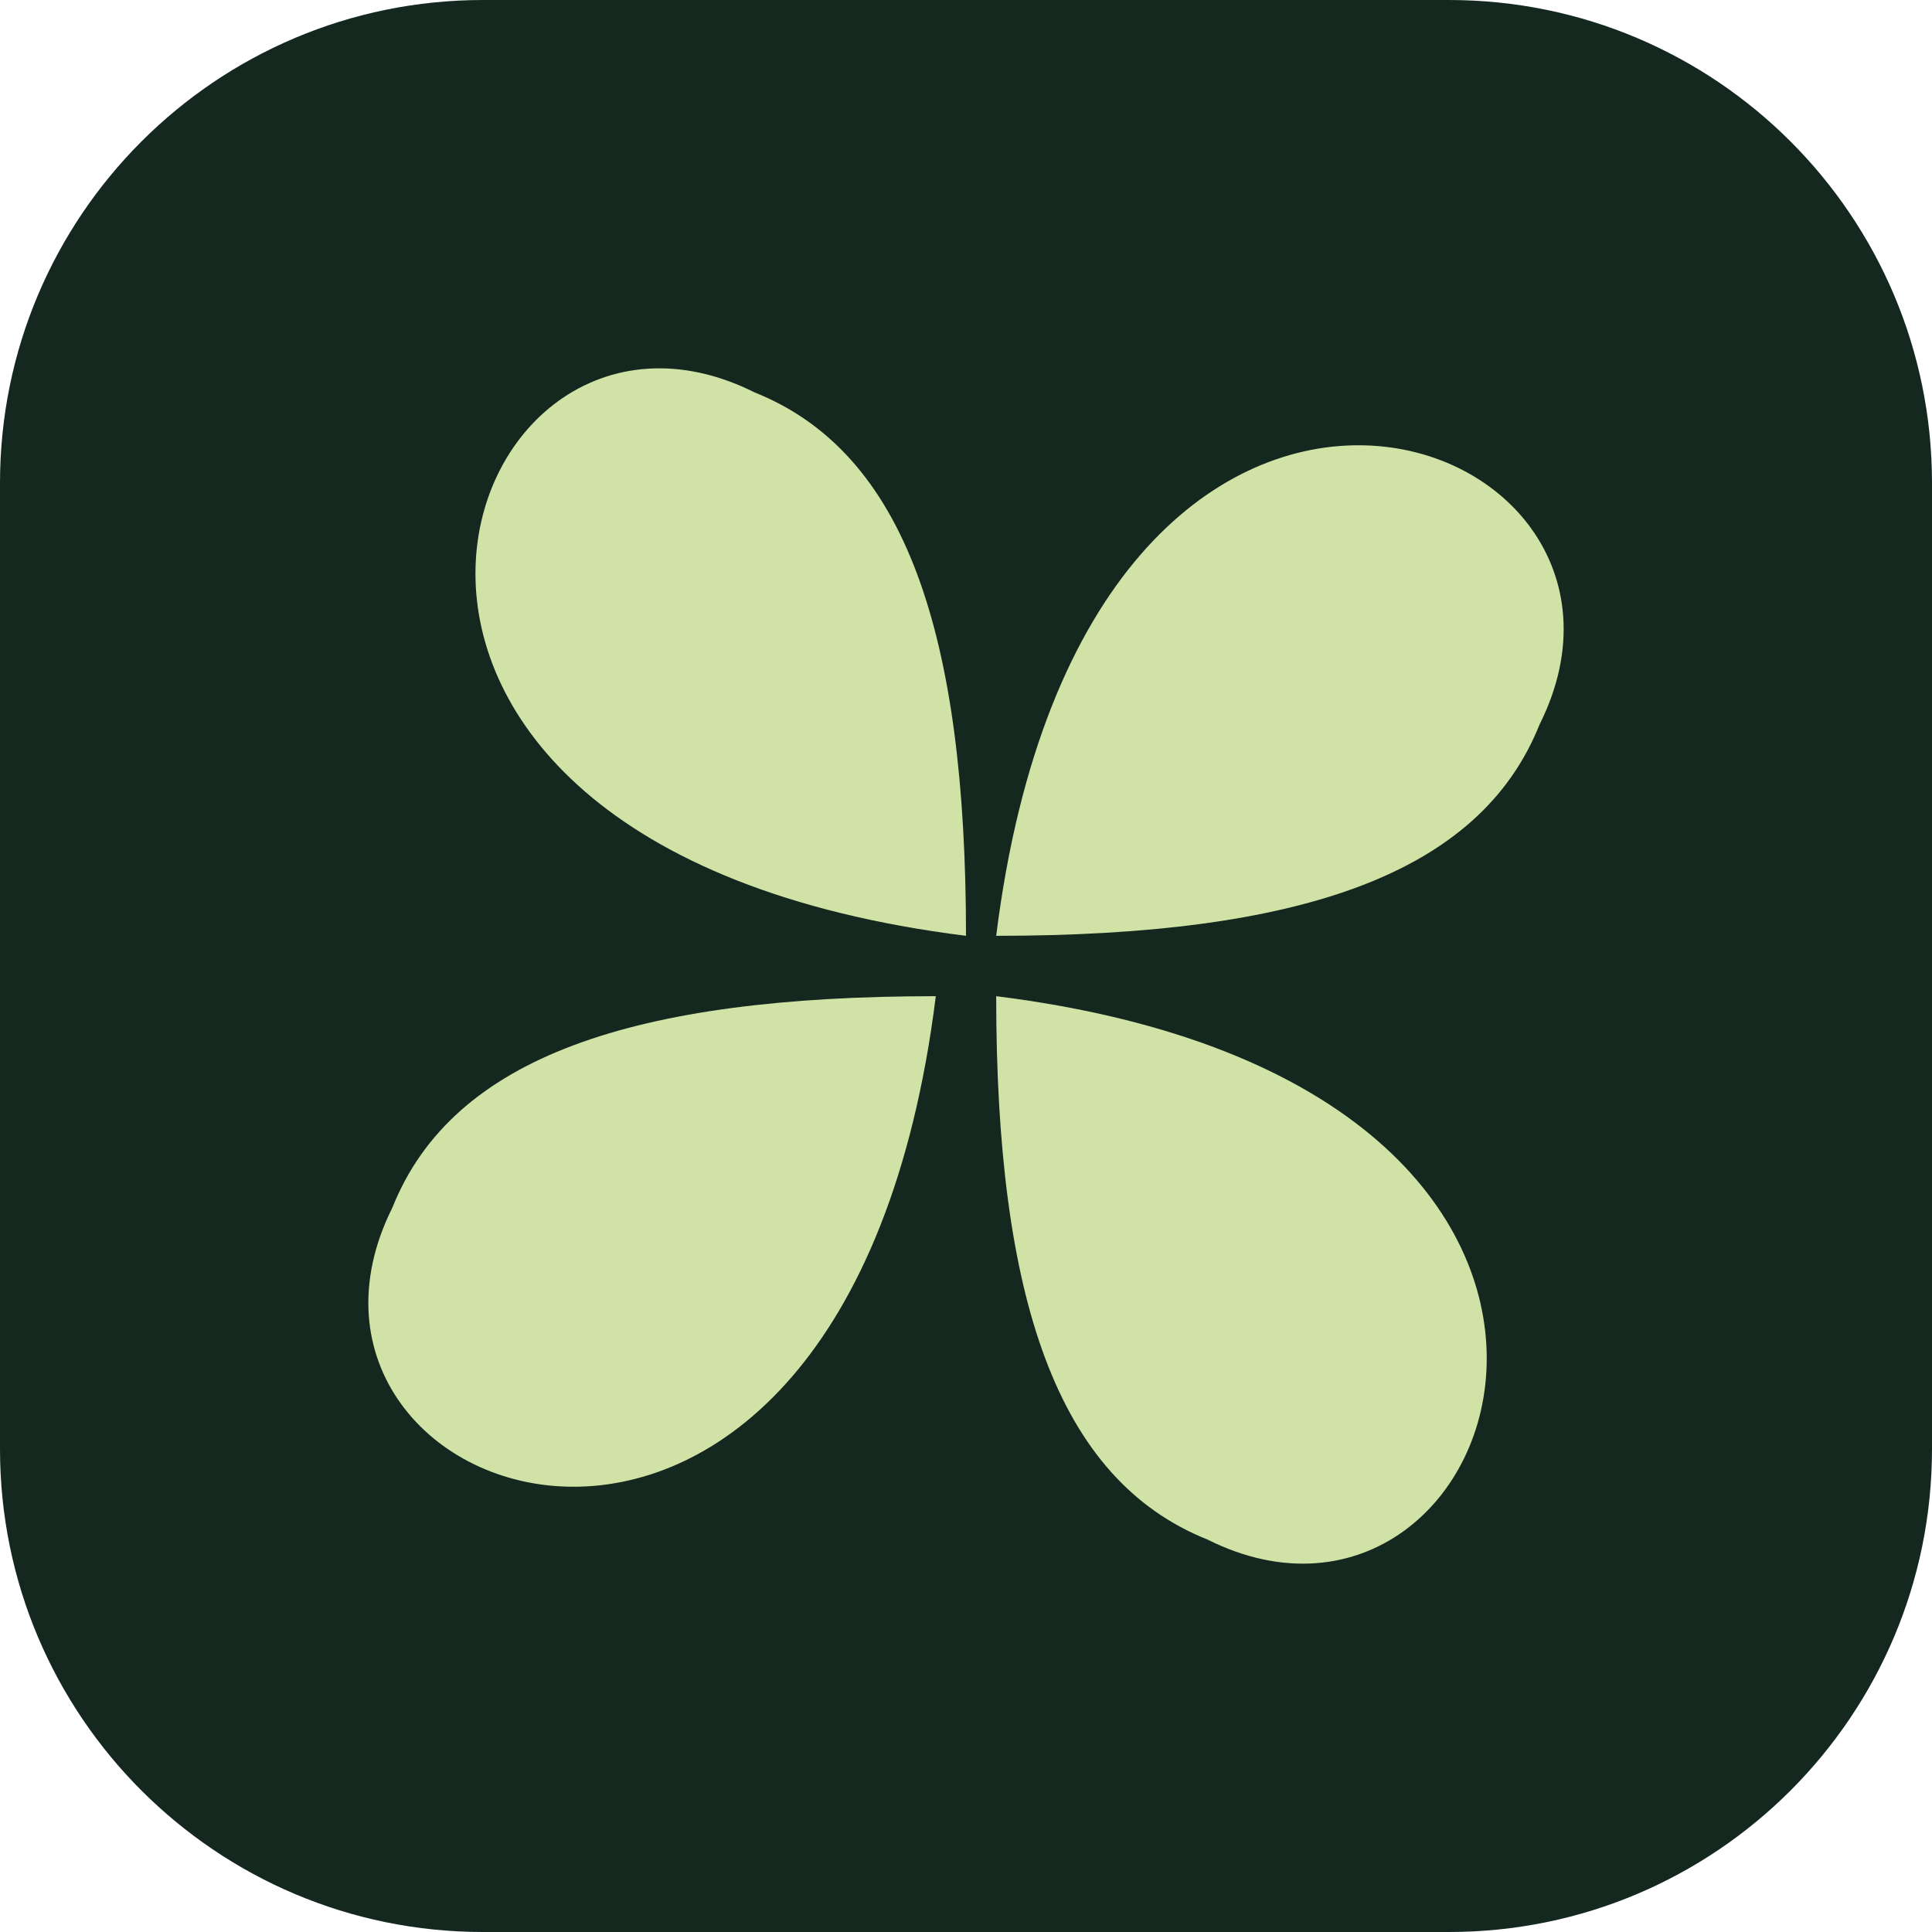
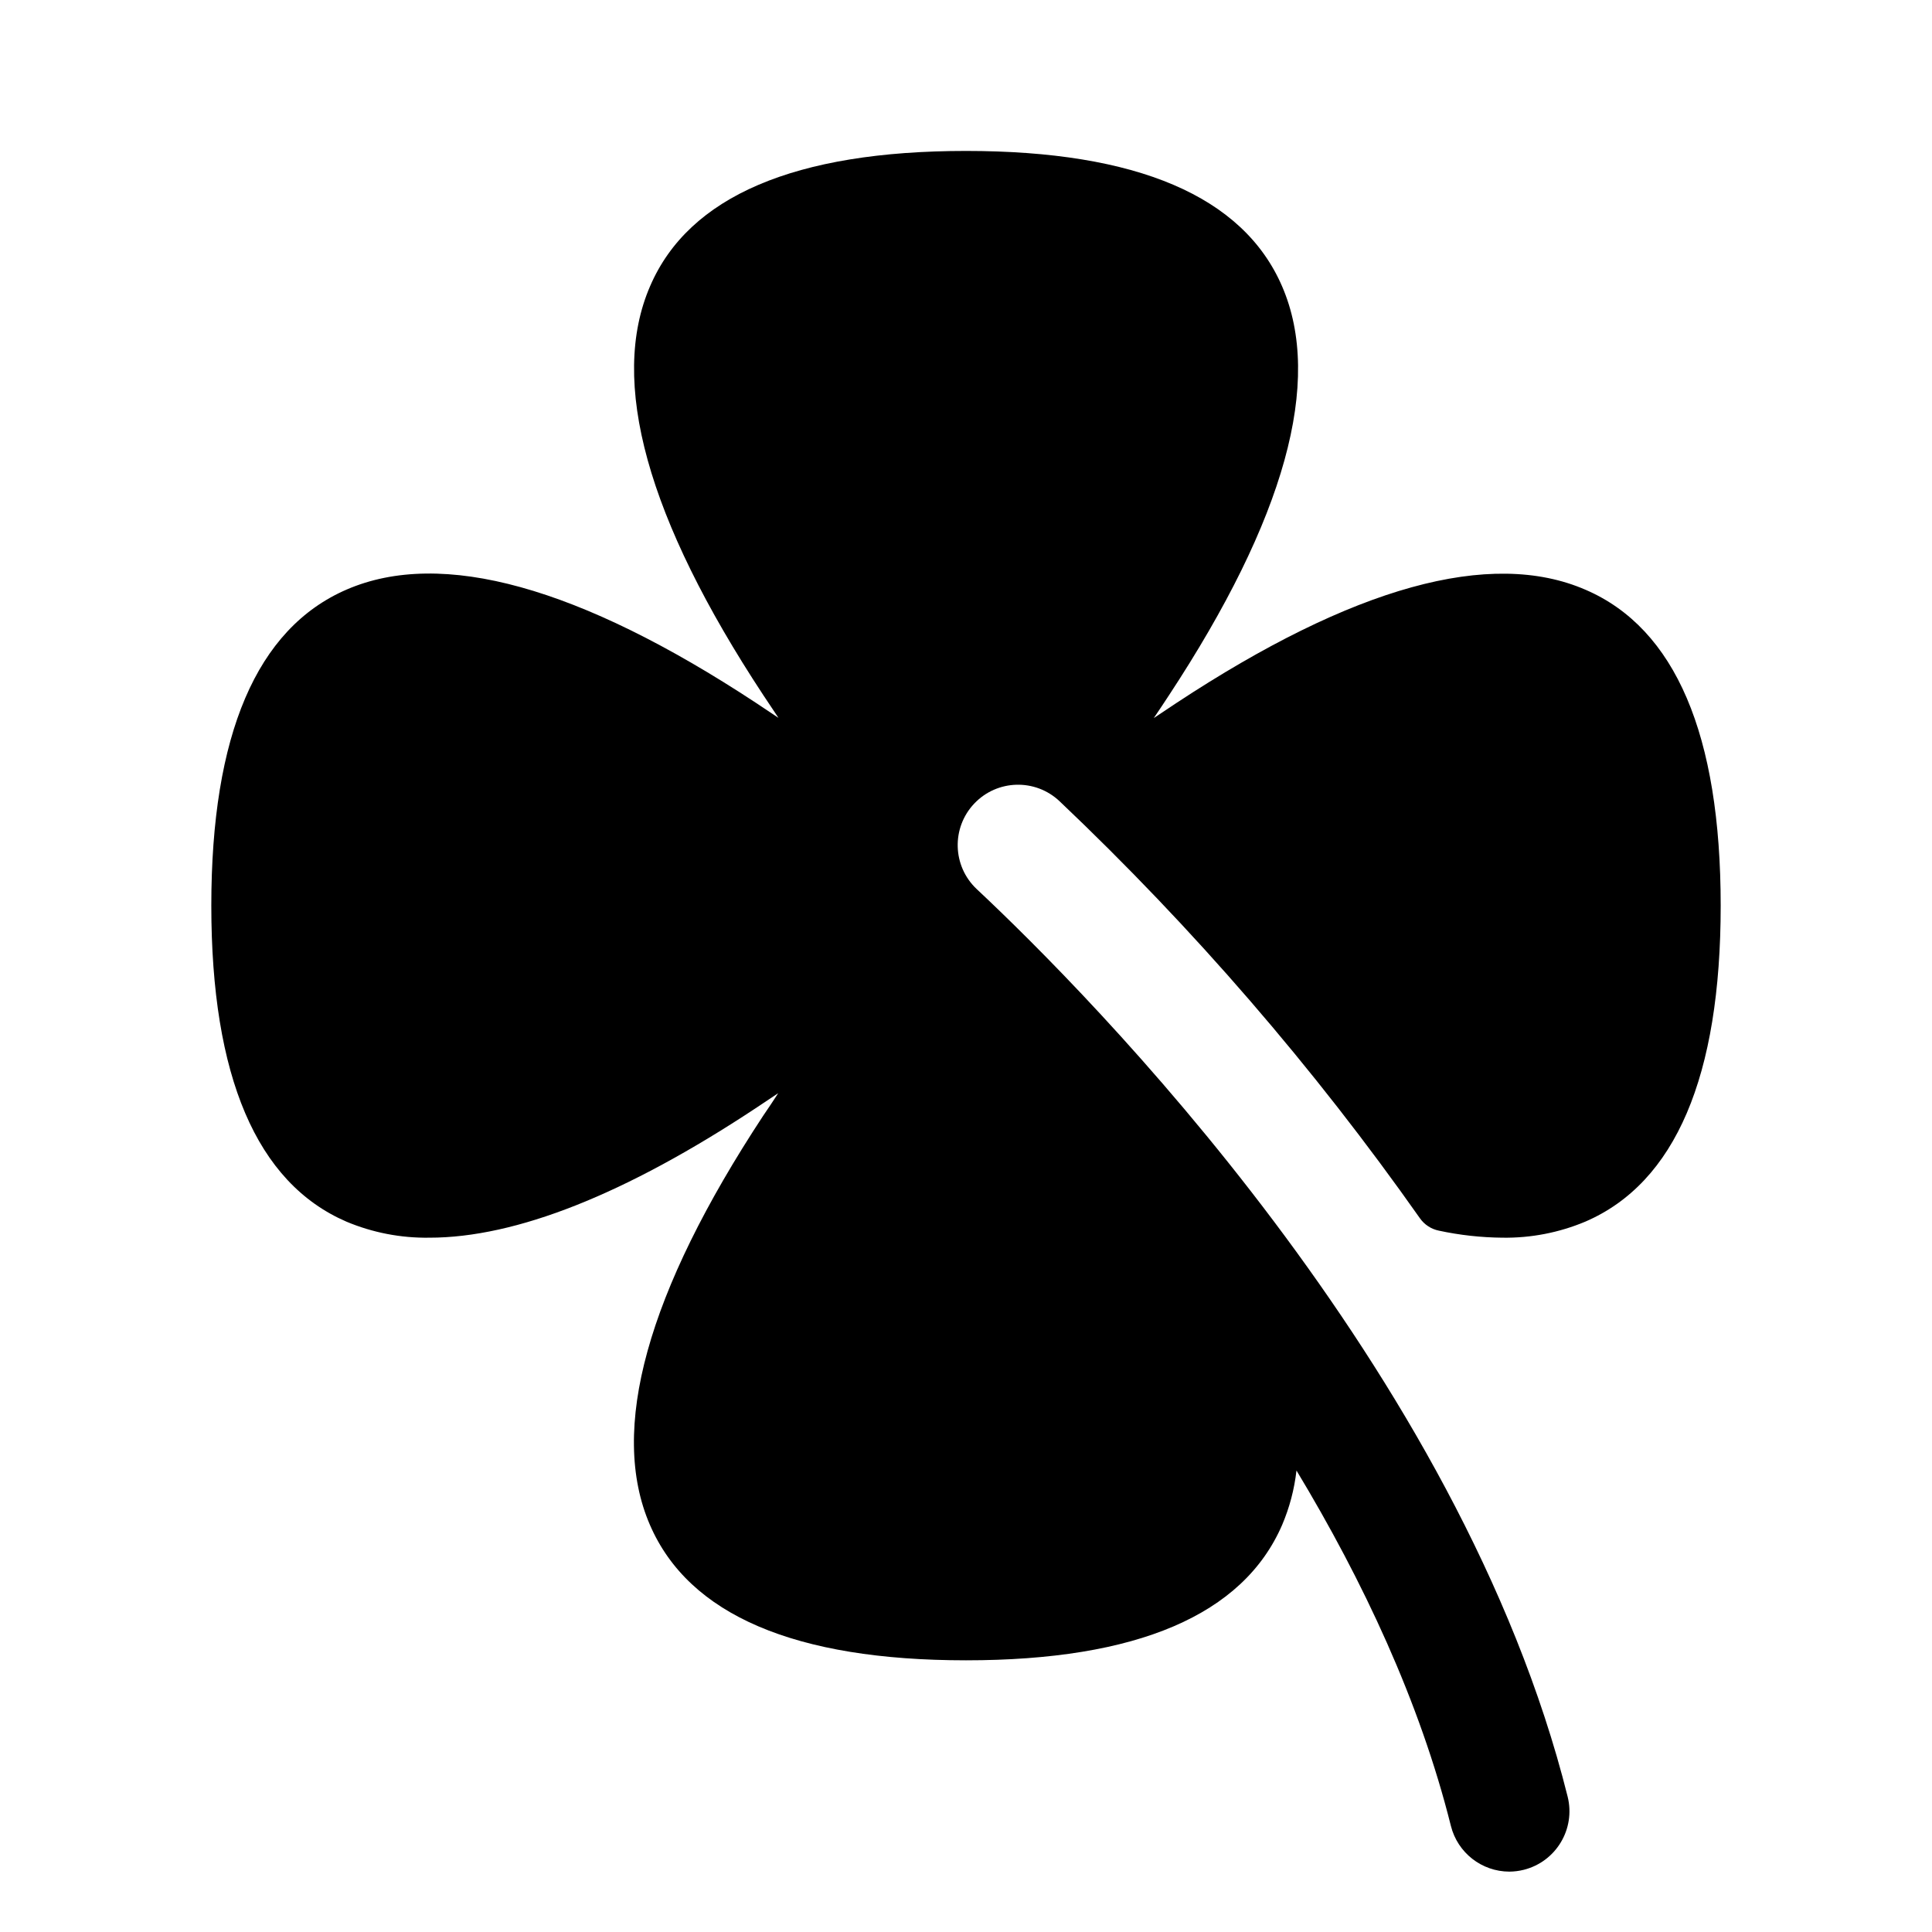
- <svg xmlns="http://www.w3.org/2000/svg" viewBox="0 0 64 64">
-   <rect width="64" height="64" rx="16" fill="#142820" />
-   <g fill="#d1e2a6">
-     <path d="M32 31C8 28 15 8 25 13c5 2 7 8 7 18Z" />
-     <path d="M33 31C36 7 56 14 51 24c-2 5-8 7-18 7Z" />
-     <path d="M33 33c24 3 17 23 7 18-5-2-7-8-7-18Z" />
-     <path d="M31 33C28 57 8 50 13 40c2-5 8-7 18-7Z" />
-   </g>
+ <svg xmlns="http://www.w3.org/2000/svg" viewBox="0 0 256 256" fill="currentColor">
+   <path d="M228,120c0,22.63-6,36.72-17.93,41.87a27.3,27.3,0,0,1-11,2.13,41.75,41.75,0,0,1-8.4-.93,4.05,4.05,0,0,1-2.52-1.64,368.49,368.49,0,0,0-47.75-55.26,8,8,0,0,0-11,11.62c14.84,13.91,64.13,63.49,78.32,120.27a8,8,0,0,1-5.82,9.7A8.13,8.13,0,0,1,200,248a8,8,0,0,1-7.75-6.06c-4.12-16.47-11.65-32.48-20.46-47.09a25.85,25.85,0,0,1-1.9,7.21C164.72,214,150.63,220,128,220s-36.72-6-41.88-17.94c-5.45-12.58-.39-30.82,15-54.21.68-1,1.36-2,2-3l-3,2C82.84,158.27,68.35,164,56.89,164a27.3,27.3,0,0,1-11-2.13C34,156.72,28,142.63,28,120s6-36.72,17.93-41.88c12.59-5.45,30.83-.39,54.22,15l3,2q-1-1.5-2-3c-15.41-23.39-20.47-41.63-15-54.22C91.28,26,105.37,20,128,20s36.72,6,41.88,17.93c5.45,12.59.39,30.83-15,54.22q-1,1.53-2,3l3-2c23.39-15.41,41.63-20.47,54.22-15C222,83.28,228,97.37,228,120Z" />
</svg>
